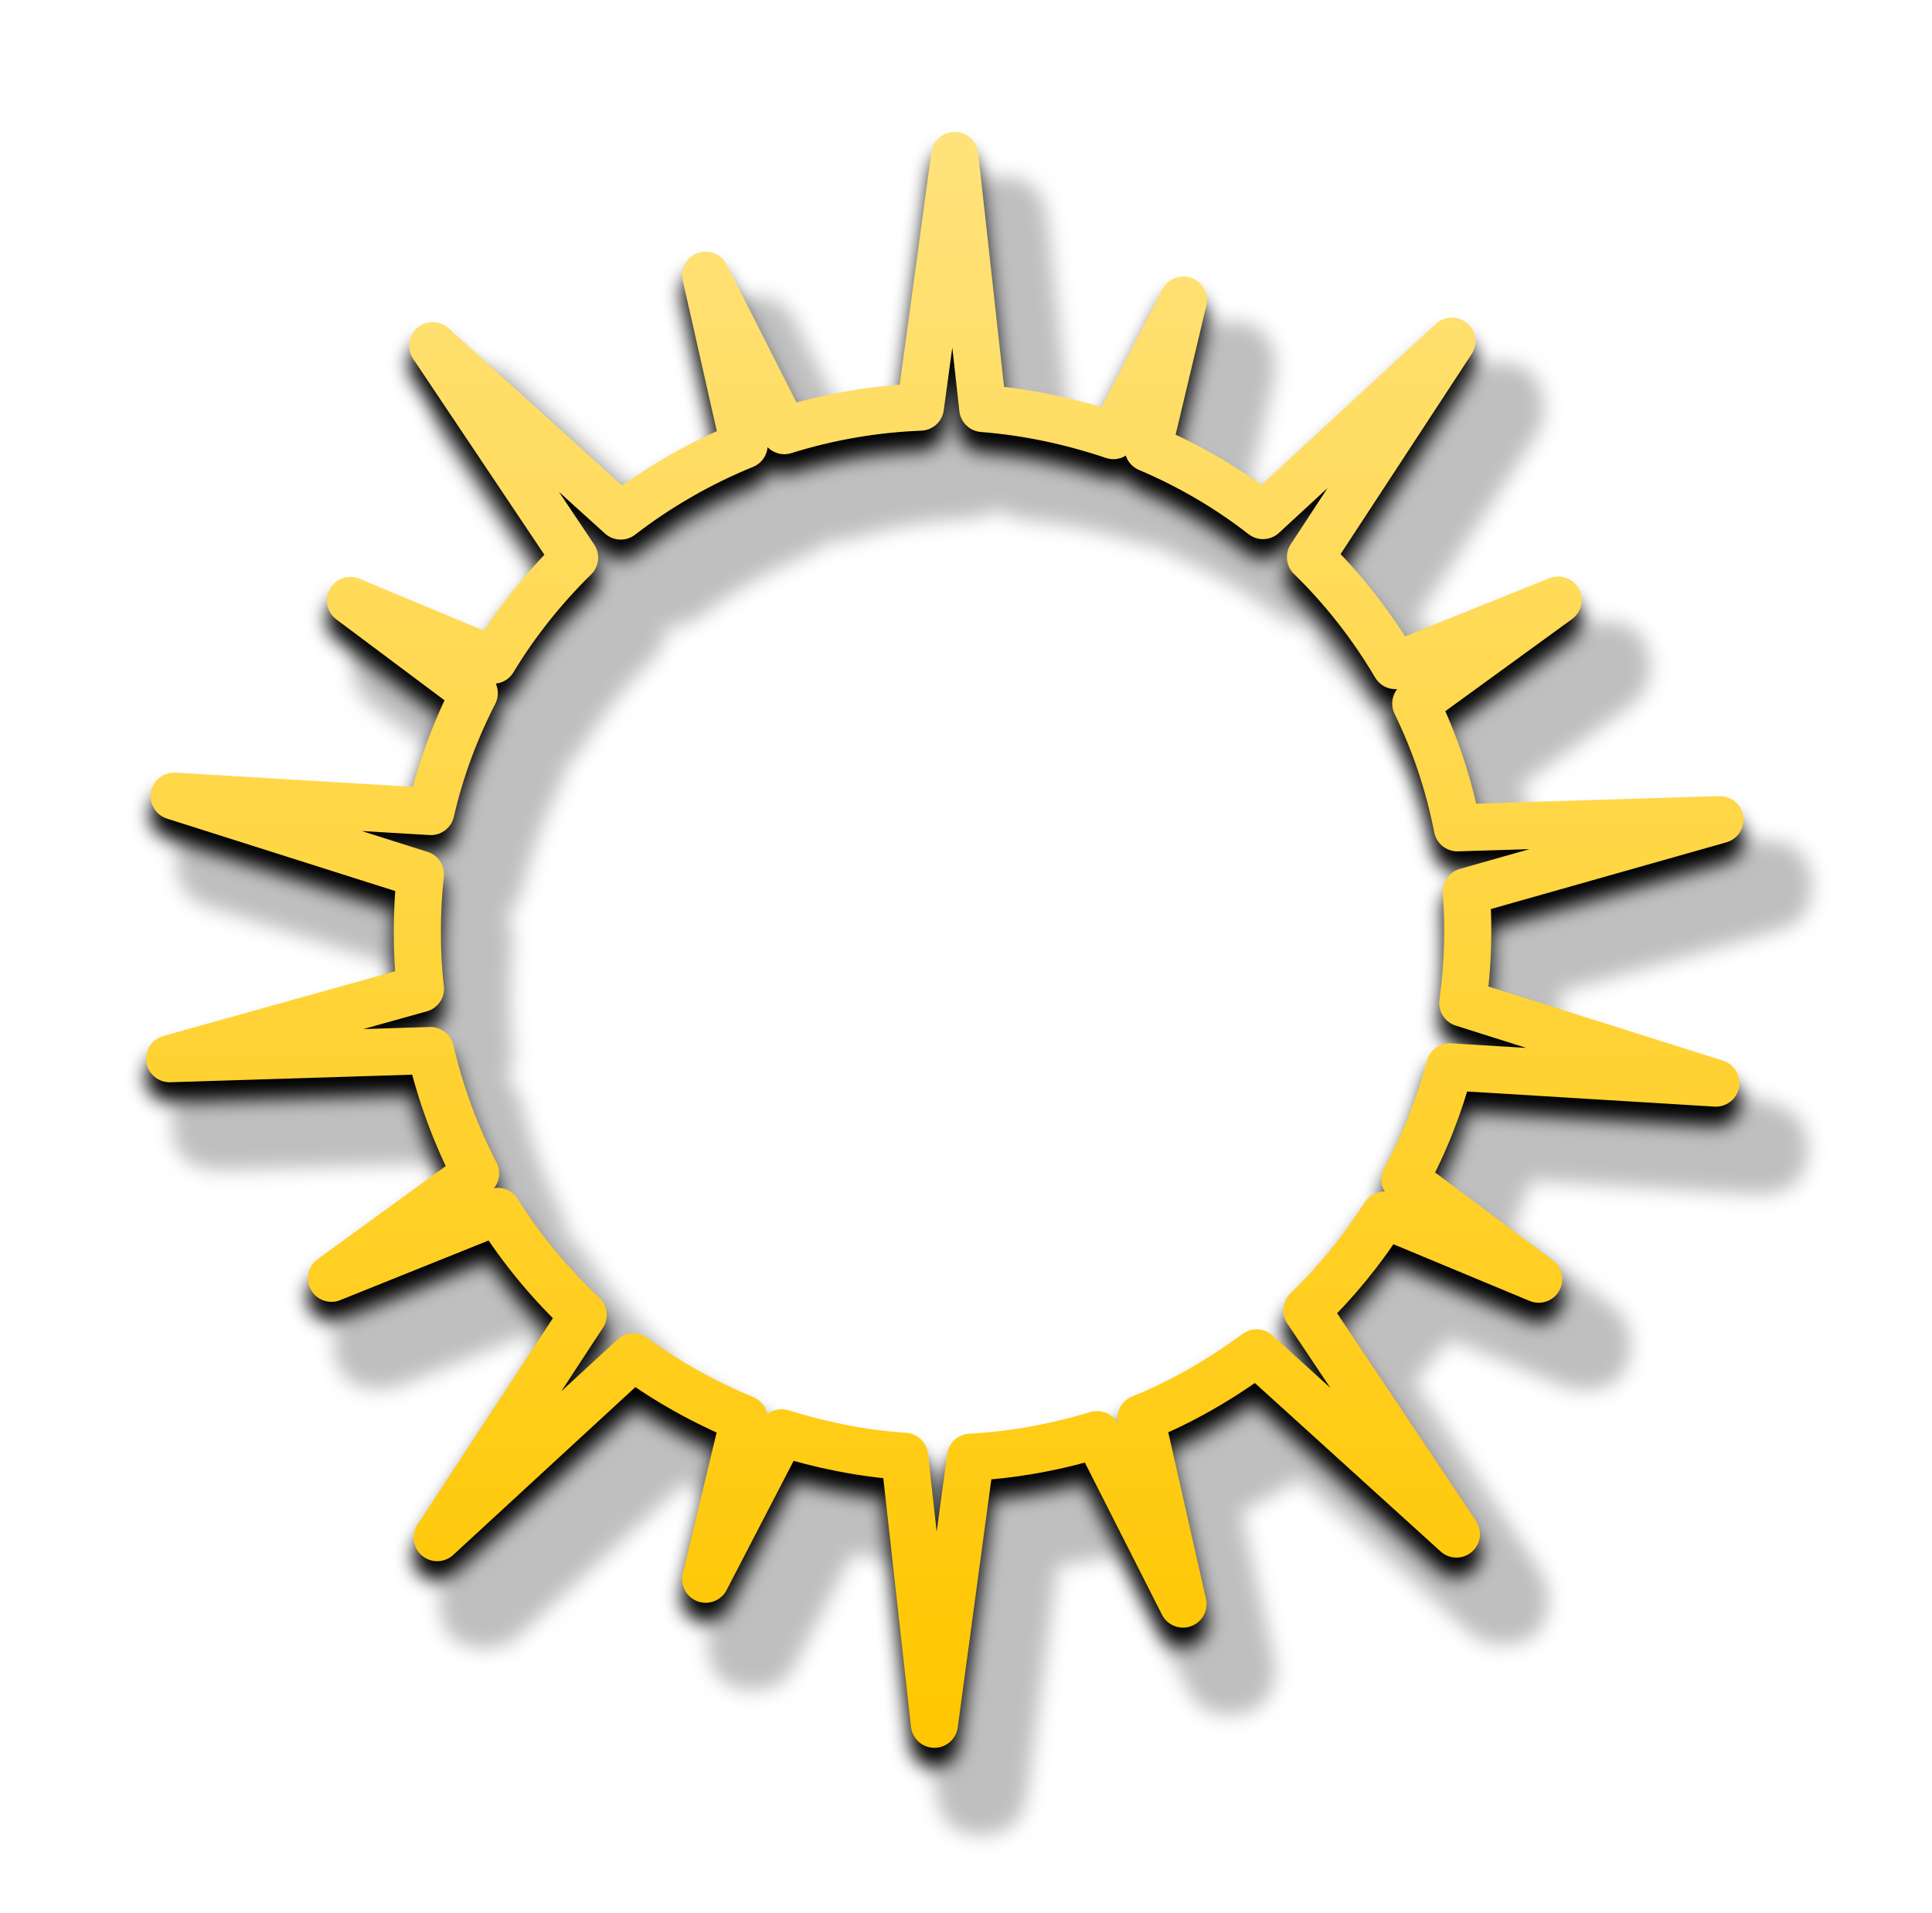
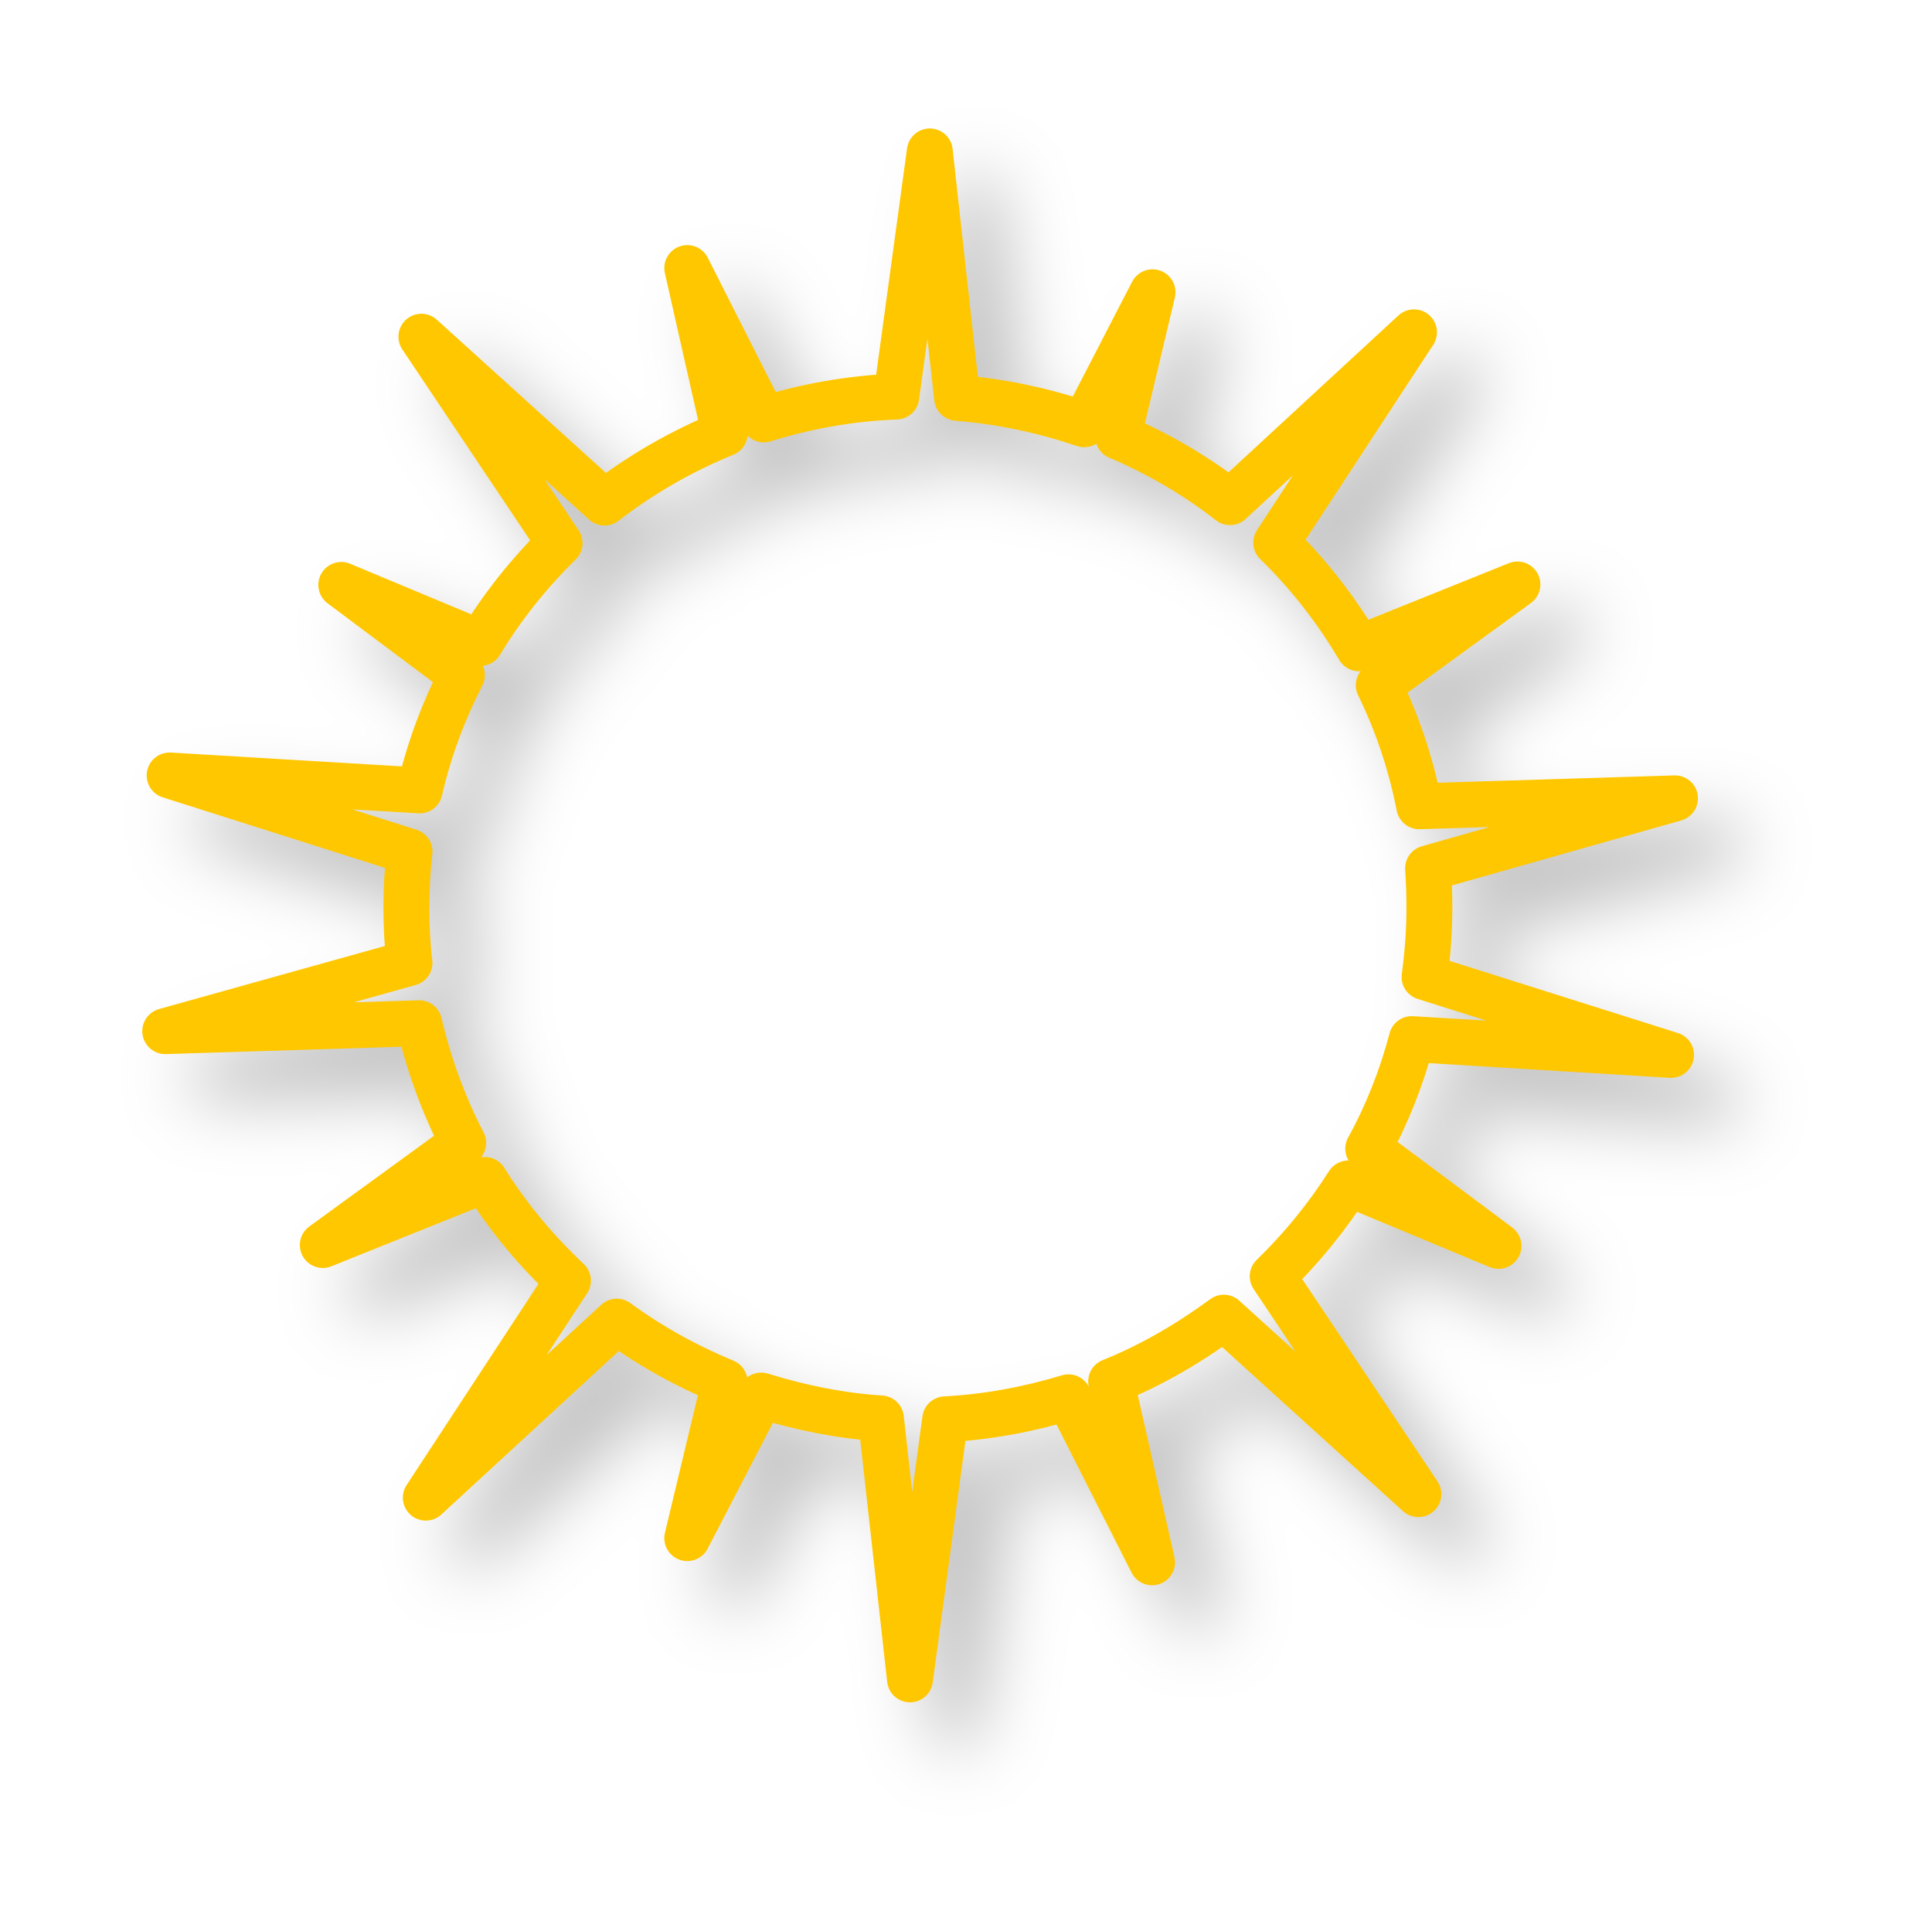
- <svg xmlns="http://www.w3.org/2000/svg" width="410" height="406" viewBox="0 0 410 406" fill="none">
+ <svg xmlns="http://www.w3.org/2000/svg" width="421" height="417" viewBox="0 0 421 417" fill="none">
  <g filter="url(#filter0_d)">
-     <g filter="url(#filter1_d)">
-       <path d="M364.137 229.904L310.422 212.927C311.094 207.94 311.478 202.953 311.478 197.774C311.478 194.896 311.382 192.115 311.19 189.238L365 173.988L309.271 175.714C307.449 166.411 304.476 157.587 300.447 149.339L330.661 127.376L296.131 141.283C291.143 132.842 285.1 125.074 278.098 118.264L308.12 72.419L268.027 109.44C260.641 103.686 252.488 98.89 243.663 95.15L251.145 63.691L236.278 92.464C227.453 89.491 218.245 87.477 208.557 86.71L202.61 33L195.32 86.422C185.345 86.806 175.657 88.532 166.449 91.409L149.759 58.416L157.912 94.478C148.512 98.315 139.688 103.398 131.727 109.536L91.825 73.378L121.943 118.36C115.325 124.882 109.473 132.171 104.678 140.132L74.367 127.471L100.649 147.133C96.62 154.998 93.455 163.438 91.441 172.262L36.959 169.001L89.235 185.593C88.755 189.621 88.563 193.841 88.563 197.965C88.563 201.994 88.755 205.926 89.235 209.858L36 224.724L91.345 222.998C93.455 232.109 96.716 240.933 100.937 249.086L70.339 271.337L105.637 257.142C110.72 265.294 116.859 272.584 123.765 279.105L92.784 326.389L134.412 288.025C141.606 293.3 149.567 297.712 157.912 301.165L149.759 335.213L165.873 304.138C174.218 306.728 182.947 308.55 191.963 309.125L198.294 366L205.967 309.317C215.271 308.838 224.288 307.111 232.825 304.522L251.049 340.488L242.129 301.069C250.953 297.52 259.106 292.725 266.684 287.162L309.08 325.622L277.331 278.146C283.565 272.104 289.129 265.294 293.829 257.909L326.537 271.528L298.145 250.332C302.269 242.851 305.435 234.795 307.641 226.451L364.137 229.904Z" stroke="url(#paint0_linear)" stroke-width="10" stroke-miterlimit="10" stroke-linejoin="round" />
-     </g>
+     <path d="M364.137 229.904L310.422 212.927C311.094 207.94 311.478 202.953 311.478 197.774C311.478 194.896 311.382 192.115 311.19 189.238L365 173.988L309.271 175.714C307.449 166.411 304.476 157.587 300.447 149.339L330.661 127.376L296.131 141.283C291.143 132.842 285.1 125.074 278.098 118.264L308.12 72.419L268.027 109.44C260.641 103.686 252.488 98.89 243.663 95.15L251.145 63.691L236.278 92.464C227.453 89.491 218.245 87.477 208.557 86.71L202.61 33L195.32 86.422C185.345 86.806 175.657 88.532 166.449 91.409L149.759 58.416L157.912 94.478C148.512 98.315 139.688 103.398 131.727 109.536L91.825 73.378L121.943 118.36C115.325 124.882 109.473 132.171 104.678 140.132L74.367 127.471L100.649 147.133C96.62 154.998 93.455 163.438 91.441 172.262L36.959 169.001L89.235 185.593C88.755 189.621 88.563 193.841 88.563 197.965C88.563 201.994 88.755 205.926 89.235 209.858L36 224.724L91.345 222.998C93.455 232.109 96.716 240.933 100.937 249.086L70.339 271.337L105.637 257.142C110.72 265.294 116.859 272.584 123.765 279.105L92.784 326.389L134.412 288.025C141.606 293.3 149.567 297.712 157.912 301.165L149.759 335.213L165.873 304.138C174.218 306.728 182.947 308.55 191.963 309.125L198.294 366L205.967 309.317C215.271 308.838 224.288 307.111 232.825 304.522L251.049 340.488L242.129 301.069C250.953 297.52 259.106 292.725 266.684 287.162L309.08 325.622L277.331 278.146C283.565 272.104 289.129 265.294 293.829 257.909L326.537 271.528L298.145 250.332C302.269 242.851 305.435 234.795 307.641 226.451L364.137 229.904Z" stroke="#FFC700" stroke-width="10" stroke-miterlimit="10" stroke-linejoin="round" />
  </g>
  <defs>
-     <filter id="filter0_d" x="0" y="0" width="414" height="414" filterUnits="userSpaceOnUse" color-interpolation-filters="sRGB">
+     <filter id="filter0_d" x="-5" y="-5" width="430" height="430" filterUnits="userSpaceOnUse" color-interpolation-filters="sRGB">
      <feFlood flood-opacity="0" result="BackgroundImageFix" />
      <feColorMatrix in="SourceAlpha" type="matrix" values="0 0 0 0 0 0 0 0 0 0 0 0 0 0 0 0 0 0 127 0" />
      <feOffset dx="10" dy="10" />
-       <feGaussianBlur stdDeviation="2" />
+       <feGaussianBlur stdDeviation="7.5" />
      <feColorMatrix type="matrix" values="0 0 0 0 0 0 0 0 0 0 0 0 0 0 0 0 0 0 0.25 0" />
      <feBlend mode="normal" in2="BackgroundImageFix" result="effect1_dropShadow" />
      <feBlend mode="normal" in="SourceGraphic" in2="effect1_dropShadow" result="shape" />
    </filter>
-     <filter id="filter1_d" x="1.935" y="7.038" width="397.318" height="392.751" filterUnits="userSpaceOnUse" color-interpolation-filters="sRGB">
-       <feFlood flood-opacity="0" result="BackgroundImageFix" />
-       <feColorMatrix in="SourceAlpha" type="matrix" values="0 0 0 0 0 0 0 0 0 0 0 0 0 0 0 0 0 0 127 0" />
-       <feOffset dy="4" />
-       <feGaussianBlur stdDeviation="2" />
-       <feColorMatrix type="matrix" values="0 0 0 0 0 0 0 0 0 0 0 0 0 0 0 0 0 0 1 0" />
-       <feBlend mode="normal" in2="BackgroundImageFix" result="effect1_dropShadow" />
-       <feBlend mode="normal" in="SourceGraphic" in2="effect1_dropShadow" result="shape" />
-     </filter>
-     <linearGradient id="paint0_linear" x1="200.5" y1="33" x2="200.5" y2="366" gradientUnits="userSpaceOnUse">
-       <stop stop-color="#FFE27A" />
-       <stop offset="1" stop-color="#FFC700" />
-     </linearGradient>
  </defs>
</svg>
